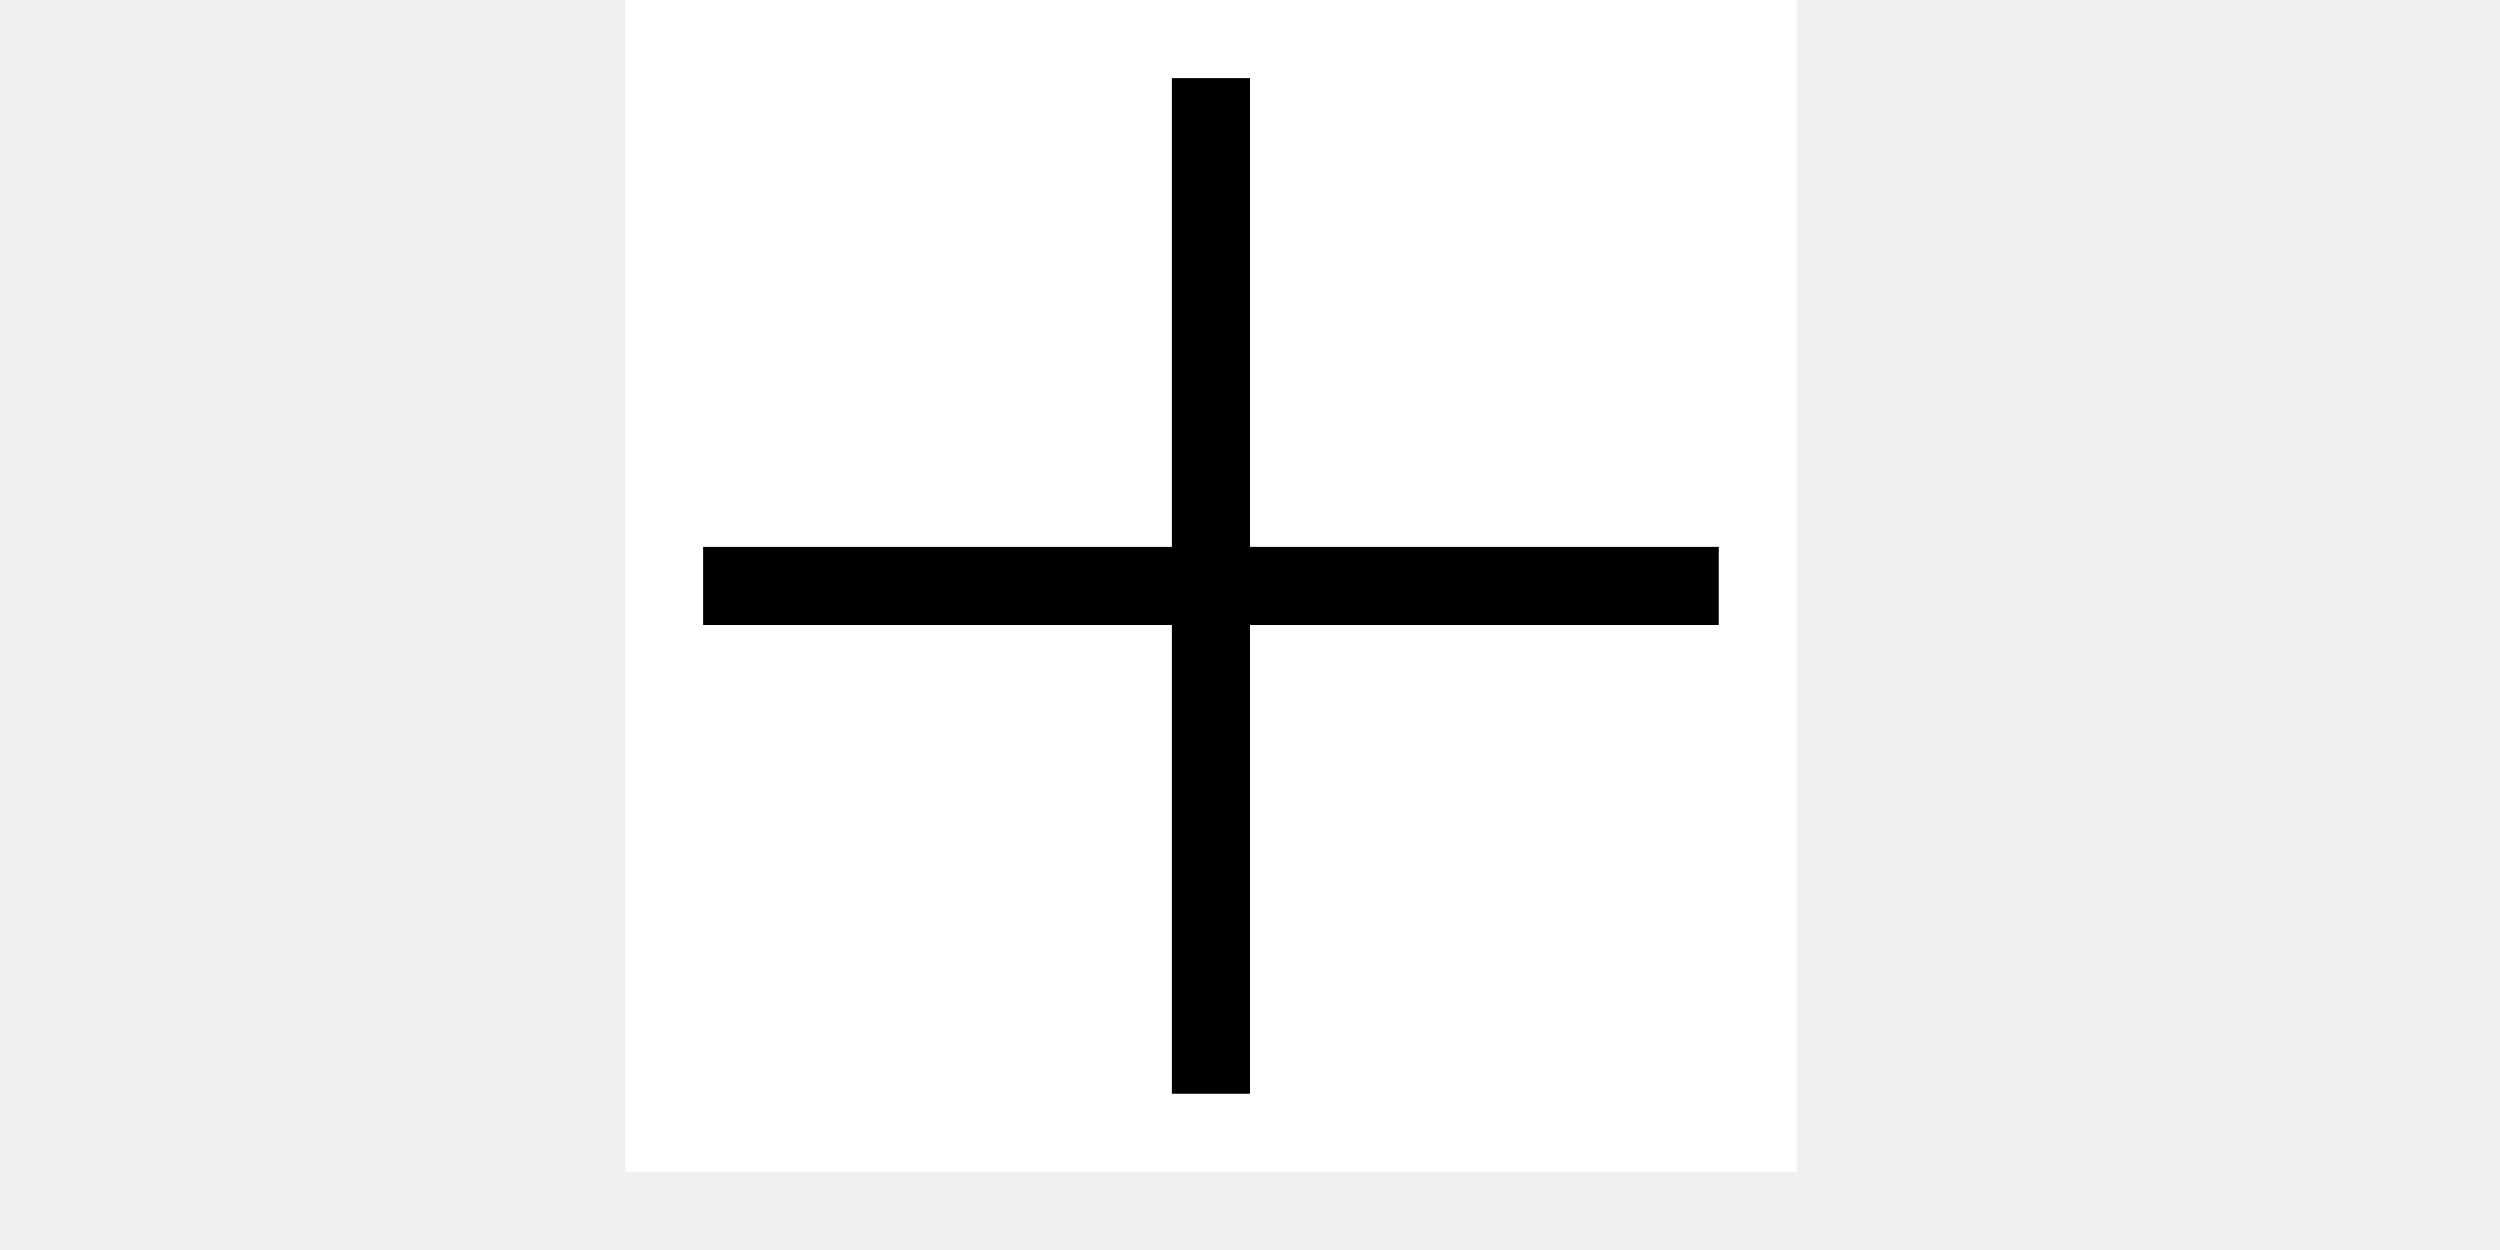
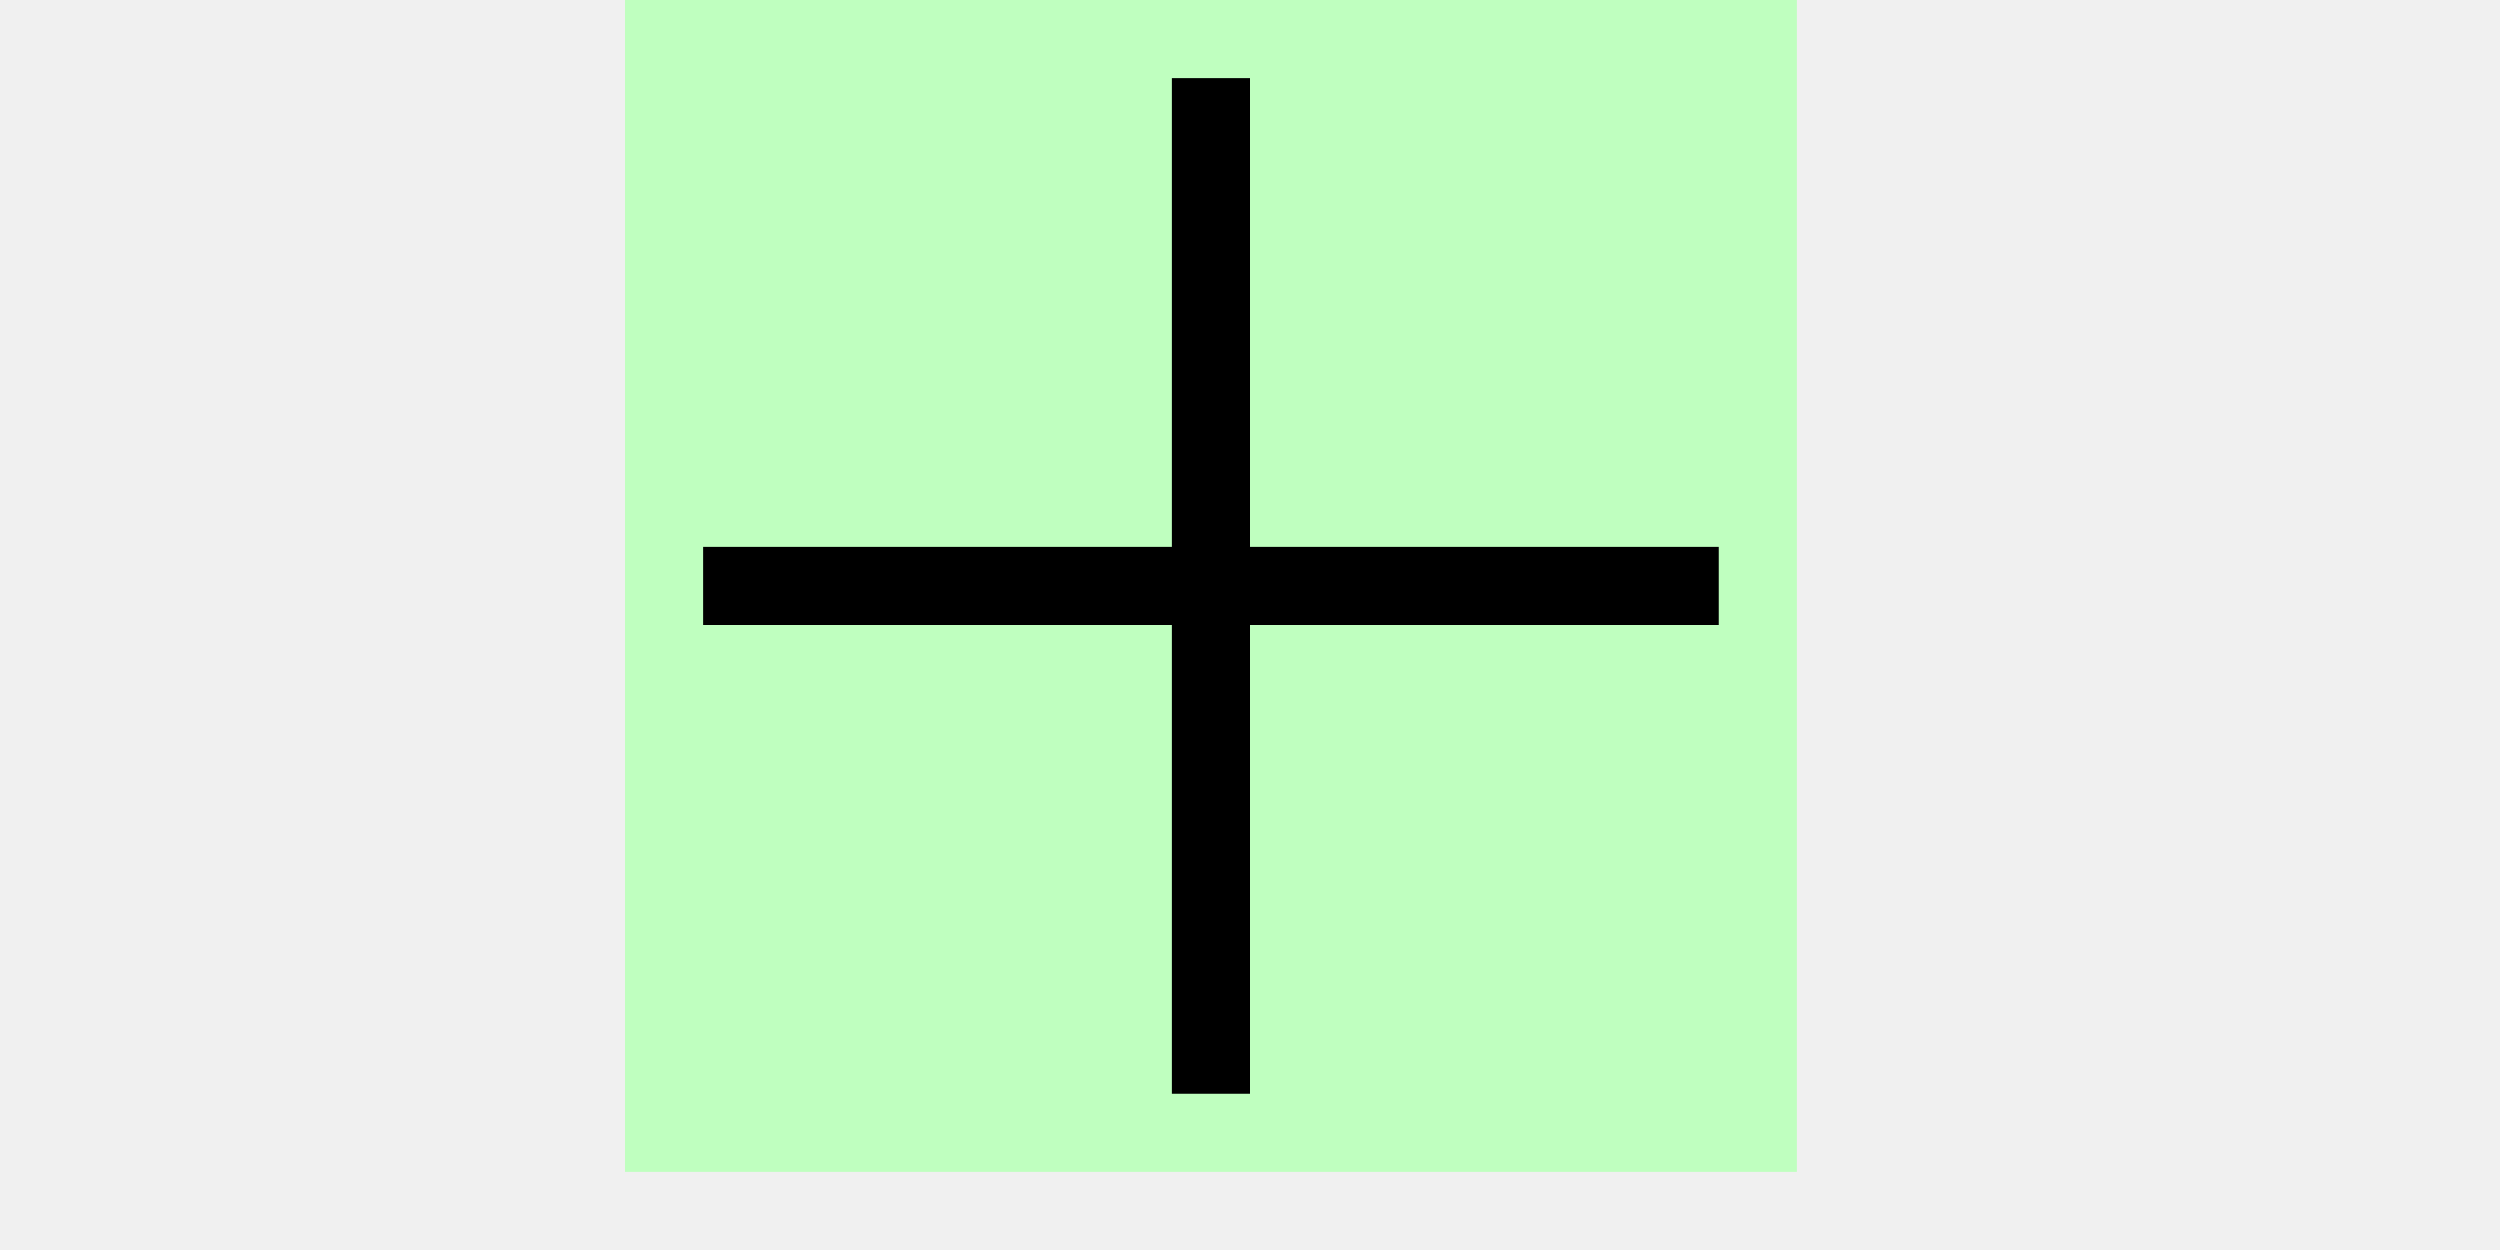
<svg xmlns="http://www.w3.org/2000/svg" width="100%" height="100%" viewBox="0 0 32 16" preserveAspectRatio="xMidYMid meet" version="1.1">
-   <path stroke="none" fill="#ffffff" d="M 8,0 L 23,0 L 23,15 L 8,15 Z " />
+   <path stroke="none" fill="#bfffbf" d="M 8,0 L 23,0 L 23,15 L 8,15 Z " />
  <path stroke="#000000" stroke-width="1" fill="none" d="M 9,7.5 l 13,0 m -6.5,-6.5 l 0,13 " />
</svg>
